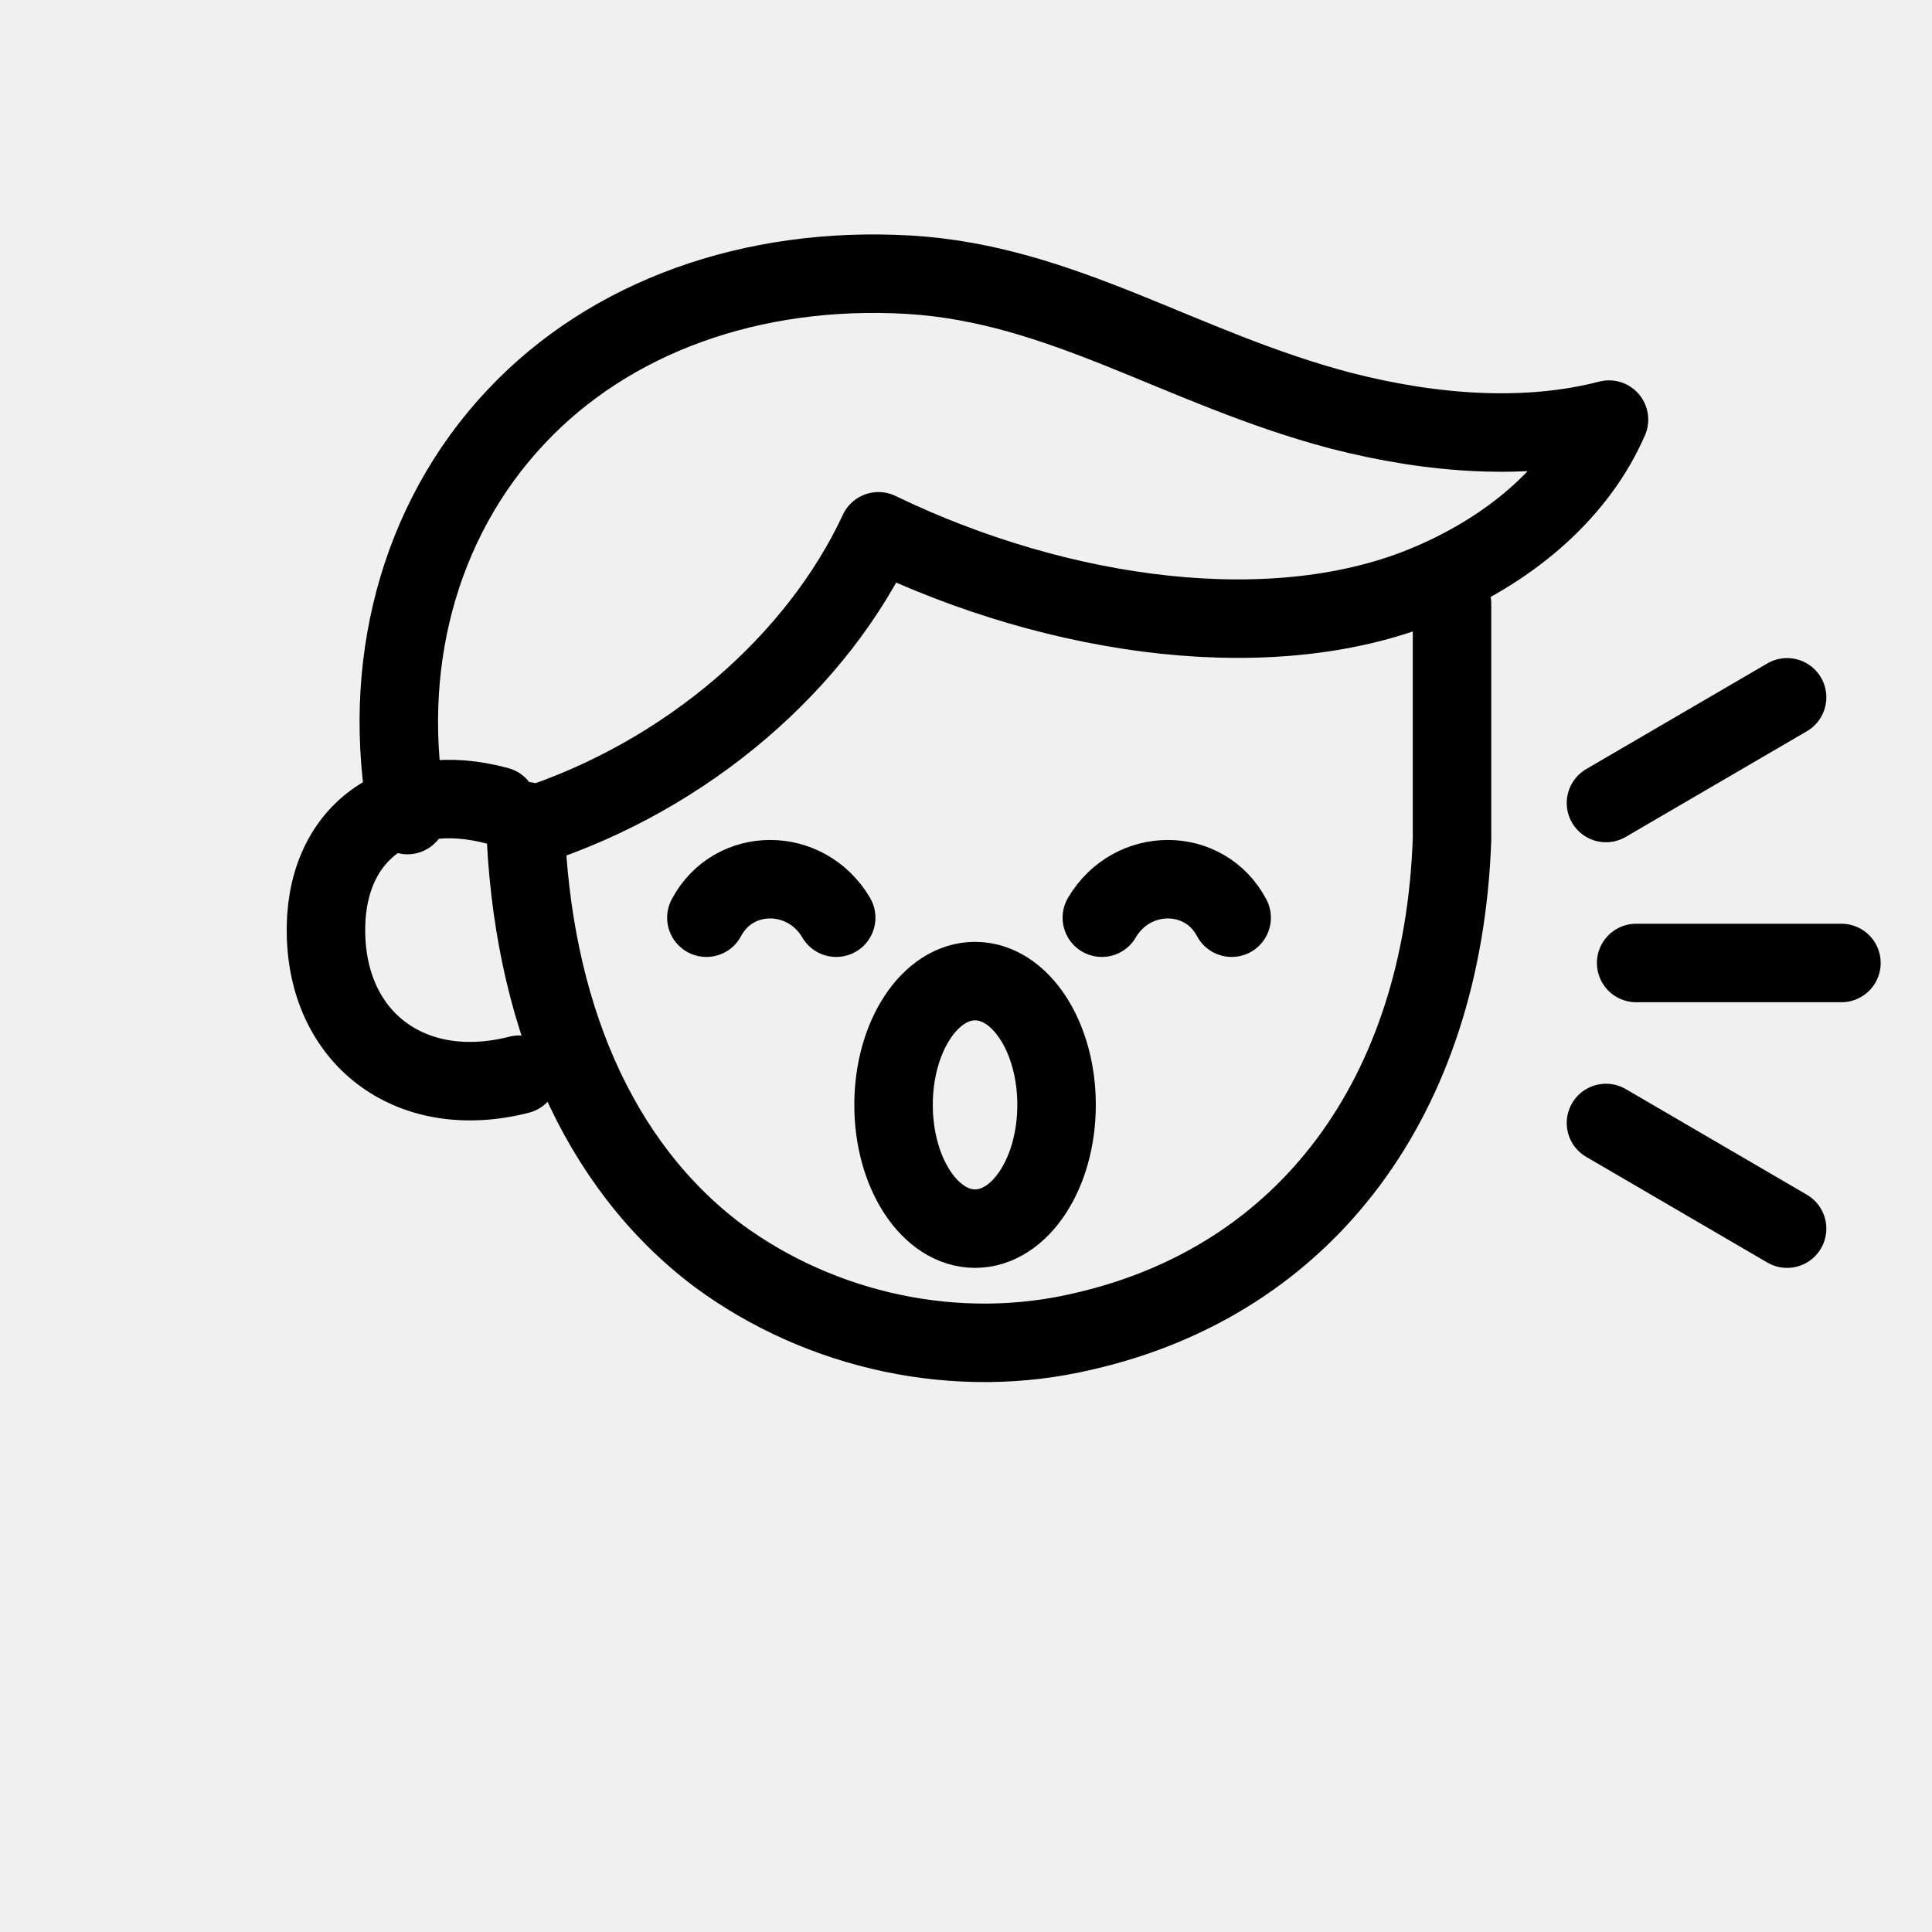
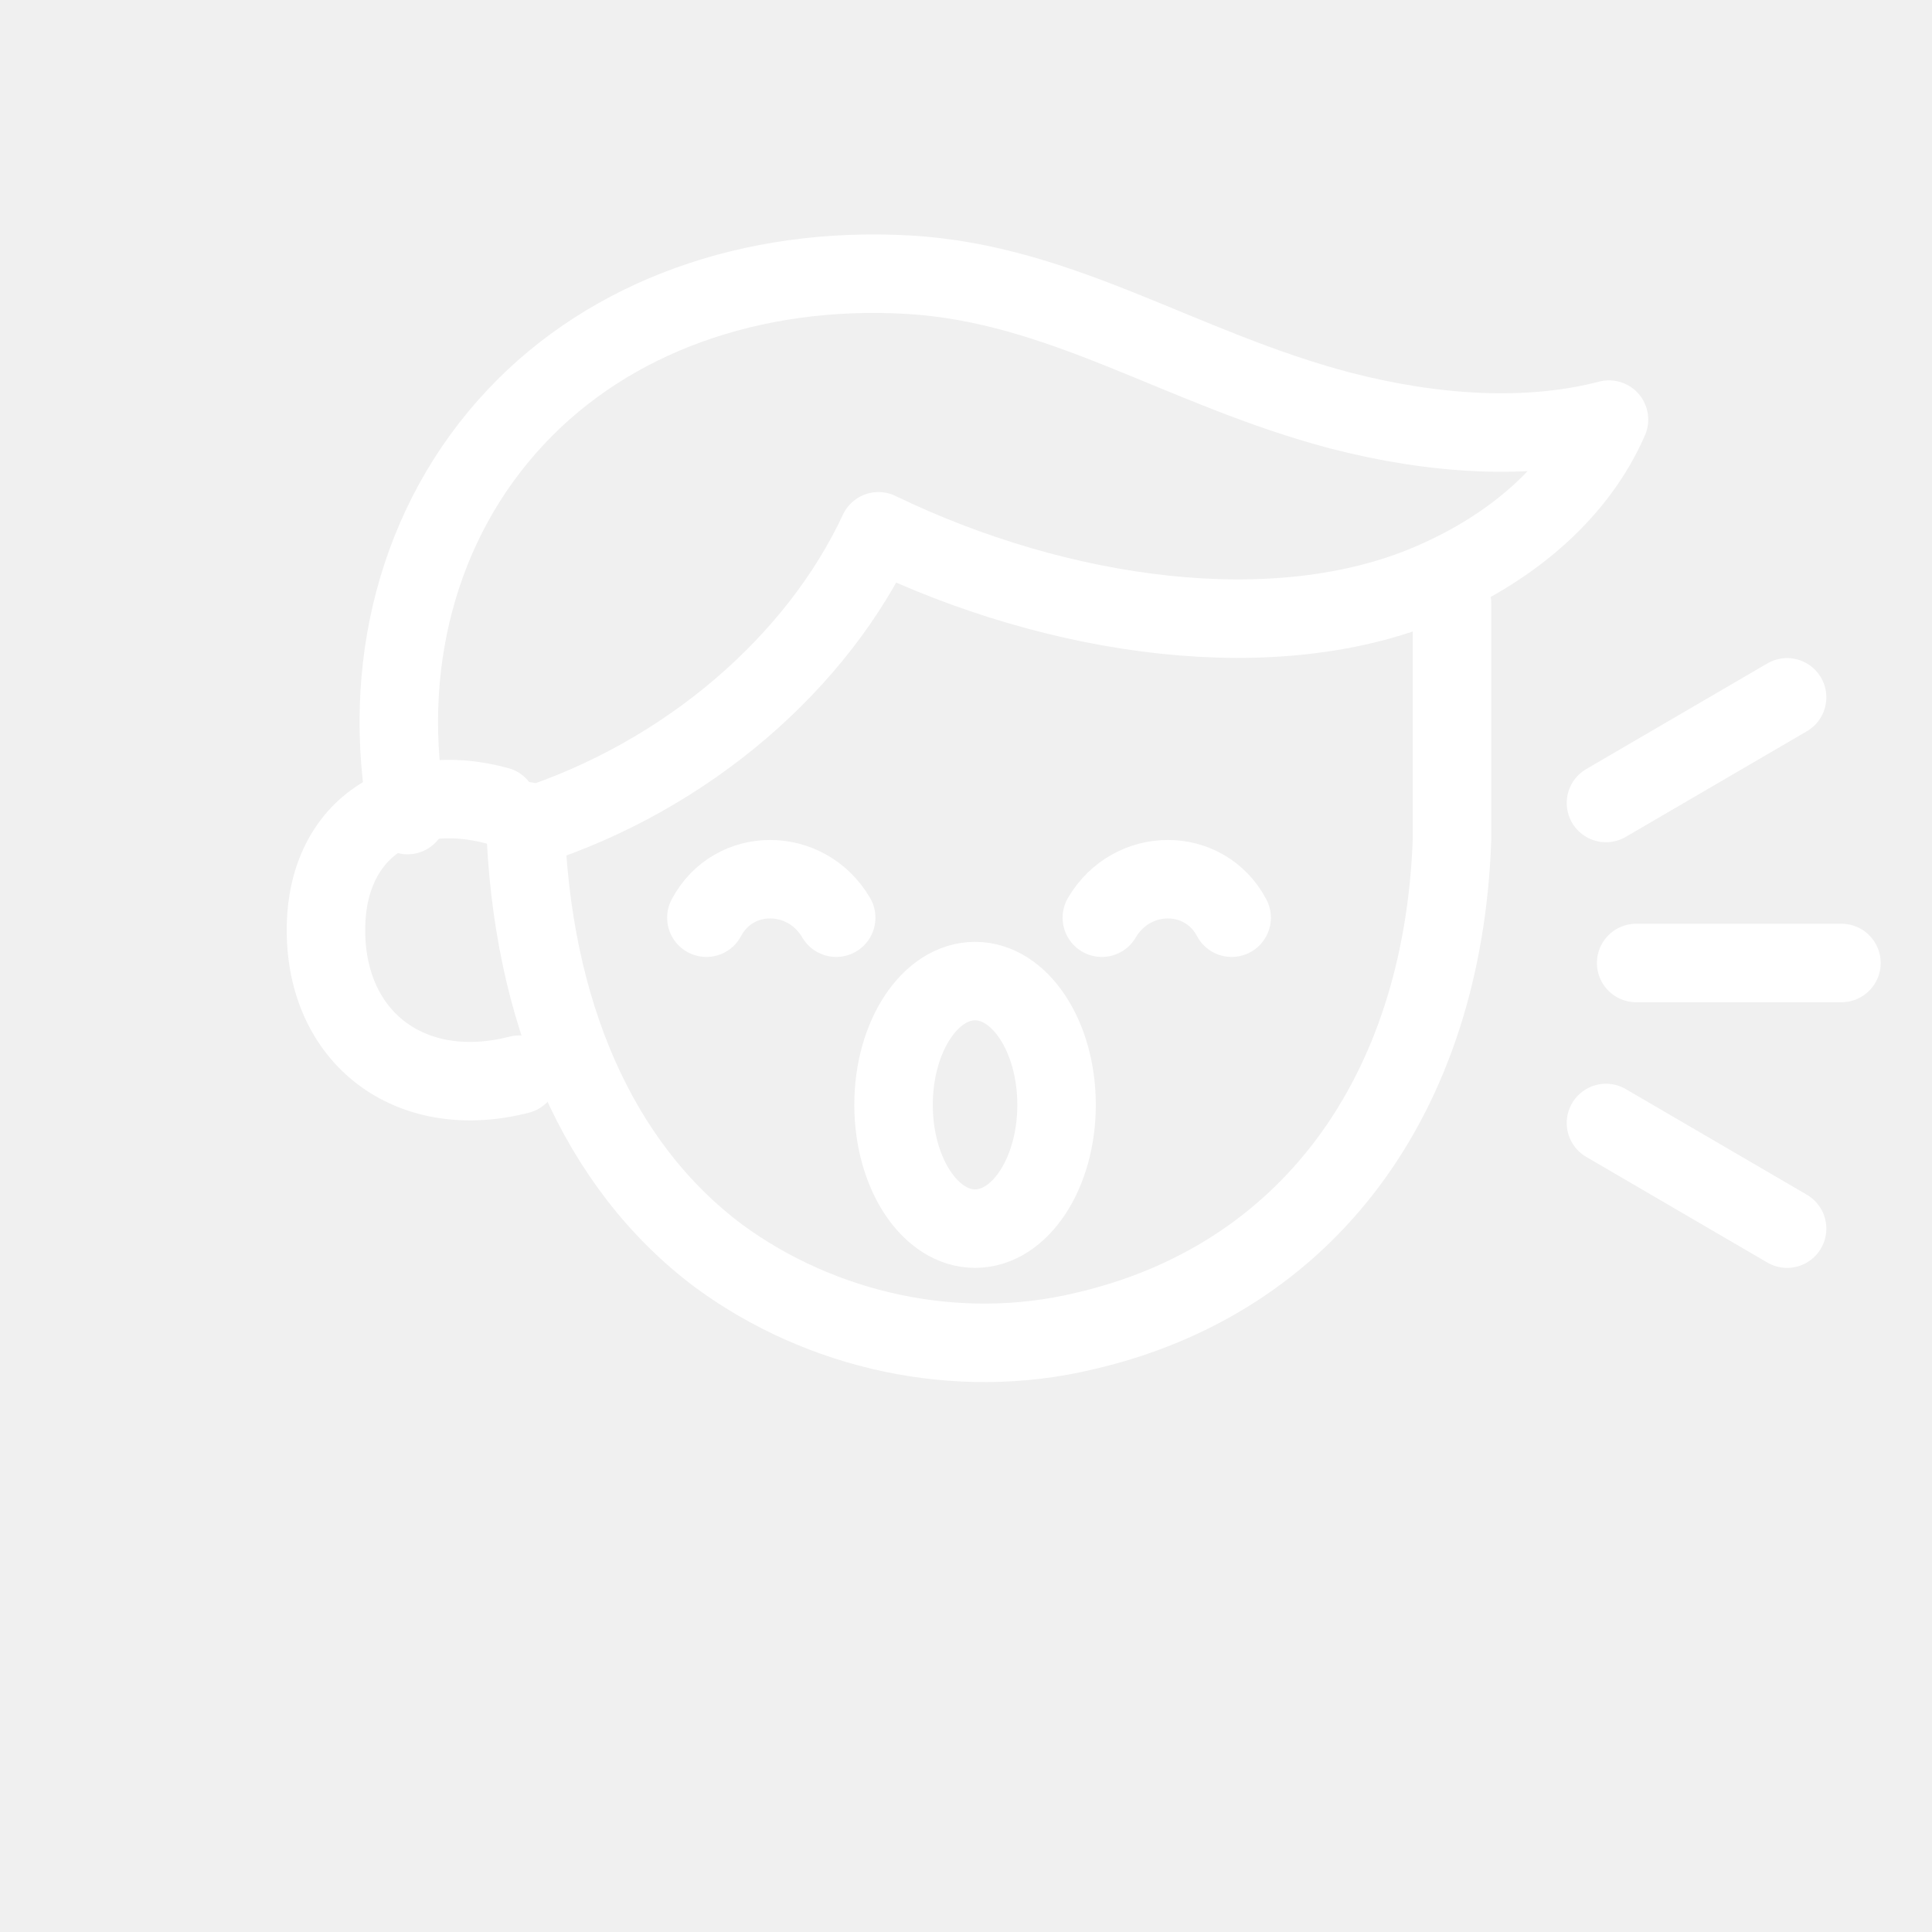
- <svg xmlns="http://www.w3.org/2000/svg" width="64" height="64" viewBox="0 0 64 64" fill="none" stroke="currentColor" stroke-width="2.6" stroke-linecap="round" stroke-linejoin="round">
+ <svg xmlns="http://www.w3.org/2000/svg" width="64" height="64" viewBox="0 0 64 64" fill="none" stroke="#fff" stroke-width="2.6" stroke-linecap="round" stroke-linejoin="round">
  <path d="M13.5 27C12.6 22.2 13.8 17.3 17.1 13.8C20.2 10.5 24.9 8.8 30.1 9.1C35.2 9.4 39.1 12.2 44.4 13.6C47.5 14.4 50.6 14.6 53.3 13.9C52.3 16.2 50.2 18.1 47.4 19.3C42.3 21.5 35.1 20.5 29.1 17.6C27.1 21.9 22.8 25.7 17.5 27.4" />
  <path d="M16.5 26.7C13.2 25.8 10.7 27.6 10.8 31C10.9 34.5 13.7 36.5 17.2 35.6" />
  <path d="M17.4 27.2C17.6 33.5 19.8 38.6 23.8 41.6C27.2 44.1 31.7 45.1 35.9 44.1C43.3 42.4 47.8 36.3 48.1 27.8L48.1 20" />
  <path d="M23.4 30.4C24.3 28.7 26.7 28.7 27.7 30.4" />
  <path d="M36.5 30.4C37.5 28.7 39.9 28.7 40.8 30.4" />
  <ellipse cx="32.3" cy="36.6" rx="2.7" ry="4.1" />
  <path d="m53.2 26.6 6-3.5M54.2 31.9H61M53.2 37.2l6 3.5" />
</svg>
